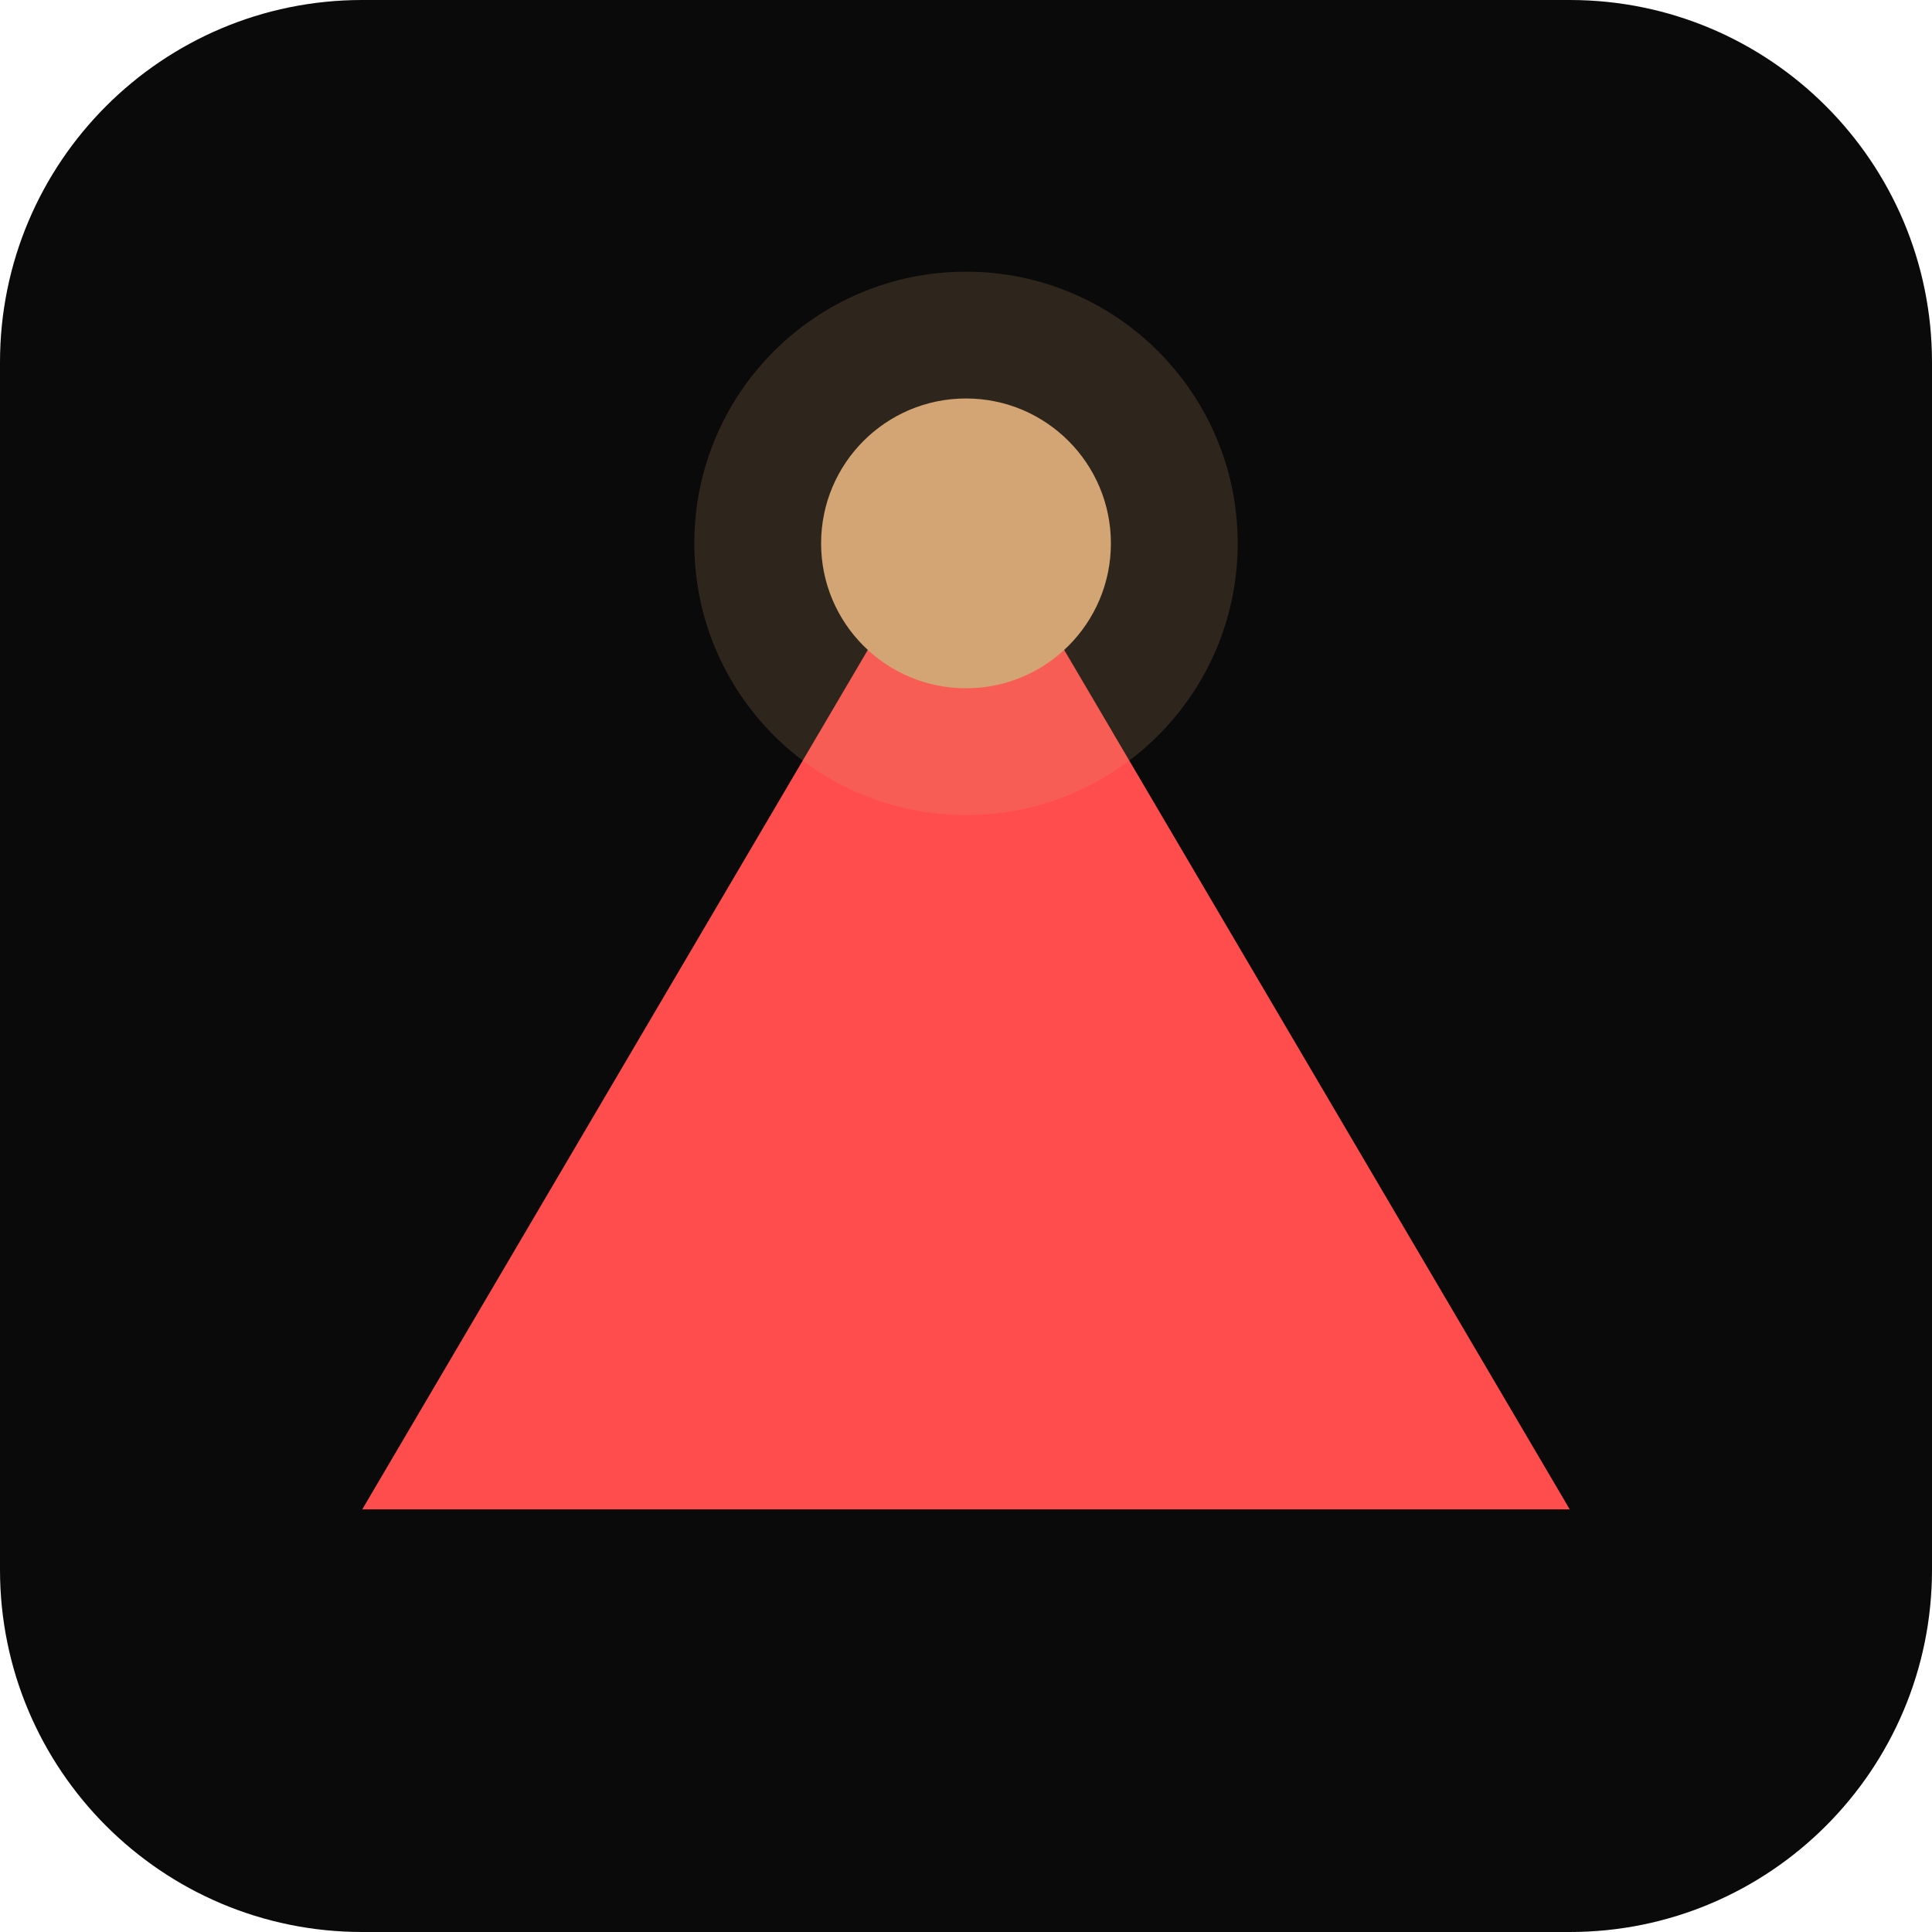
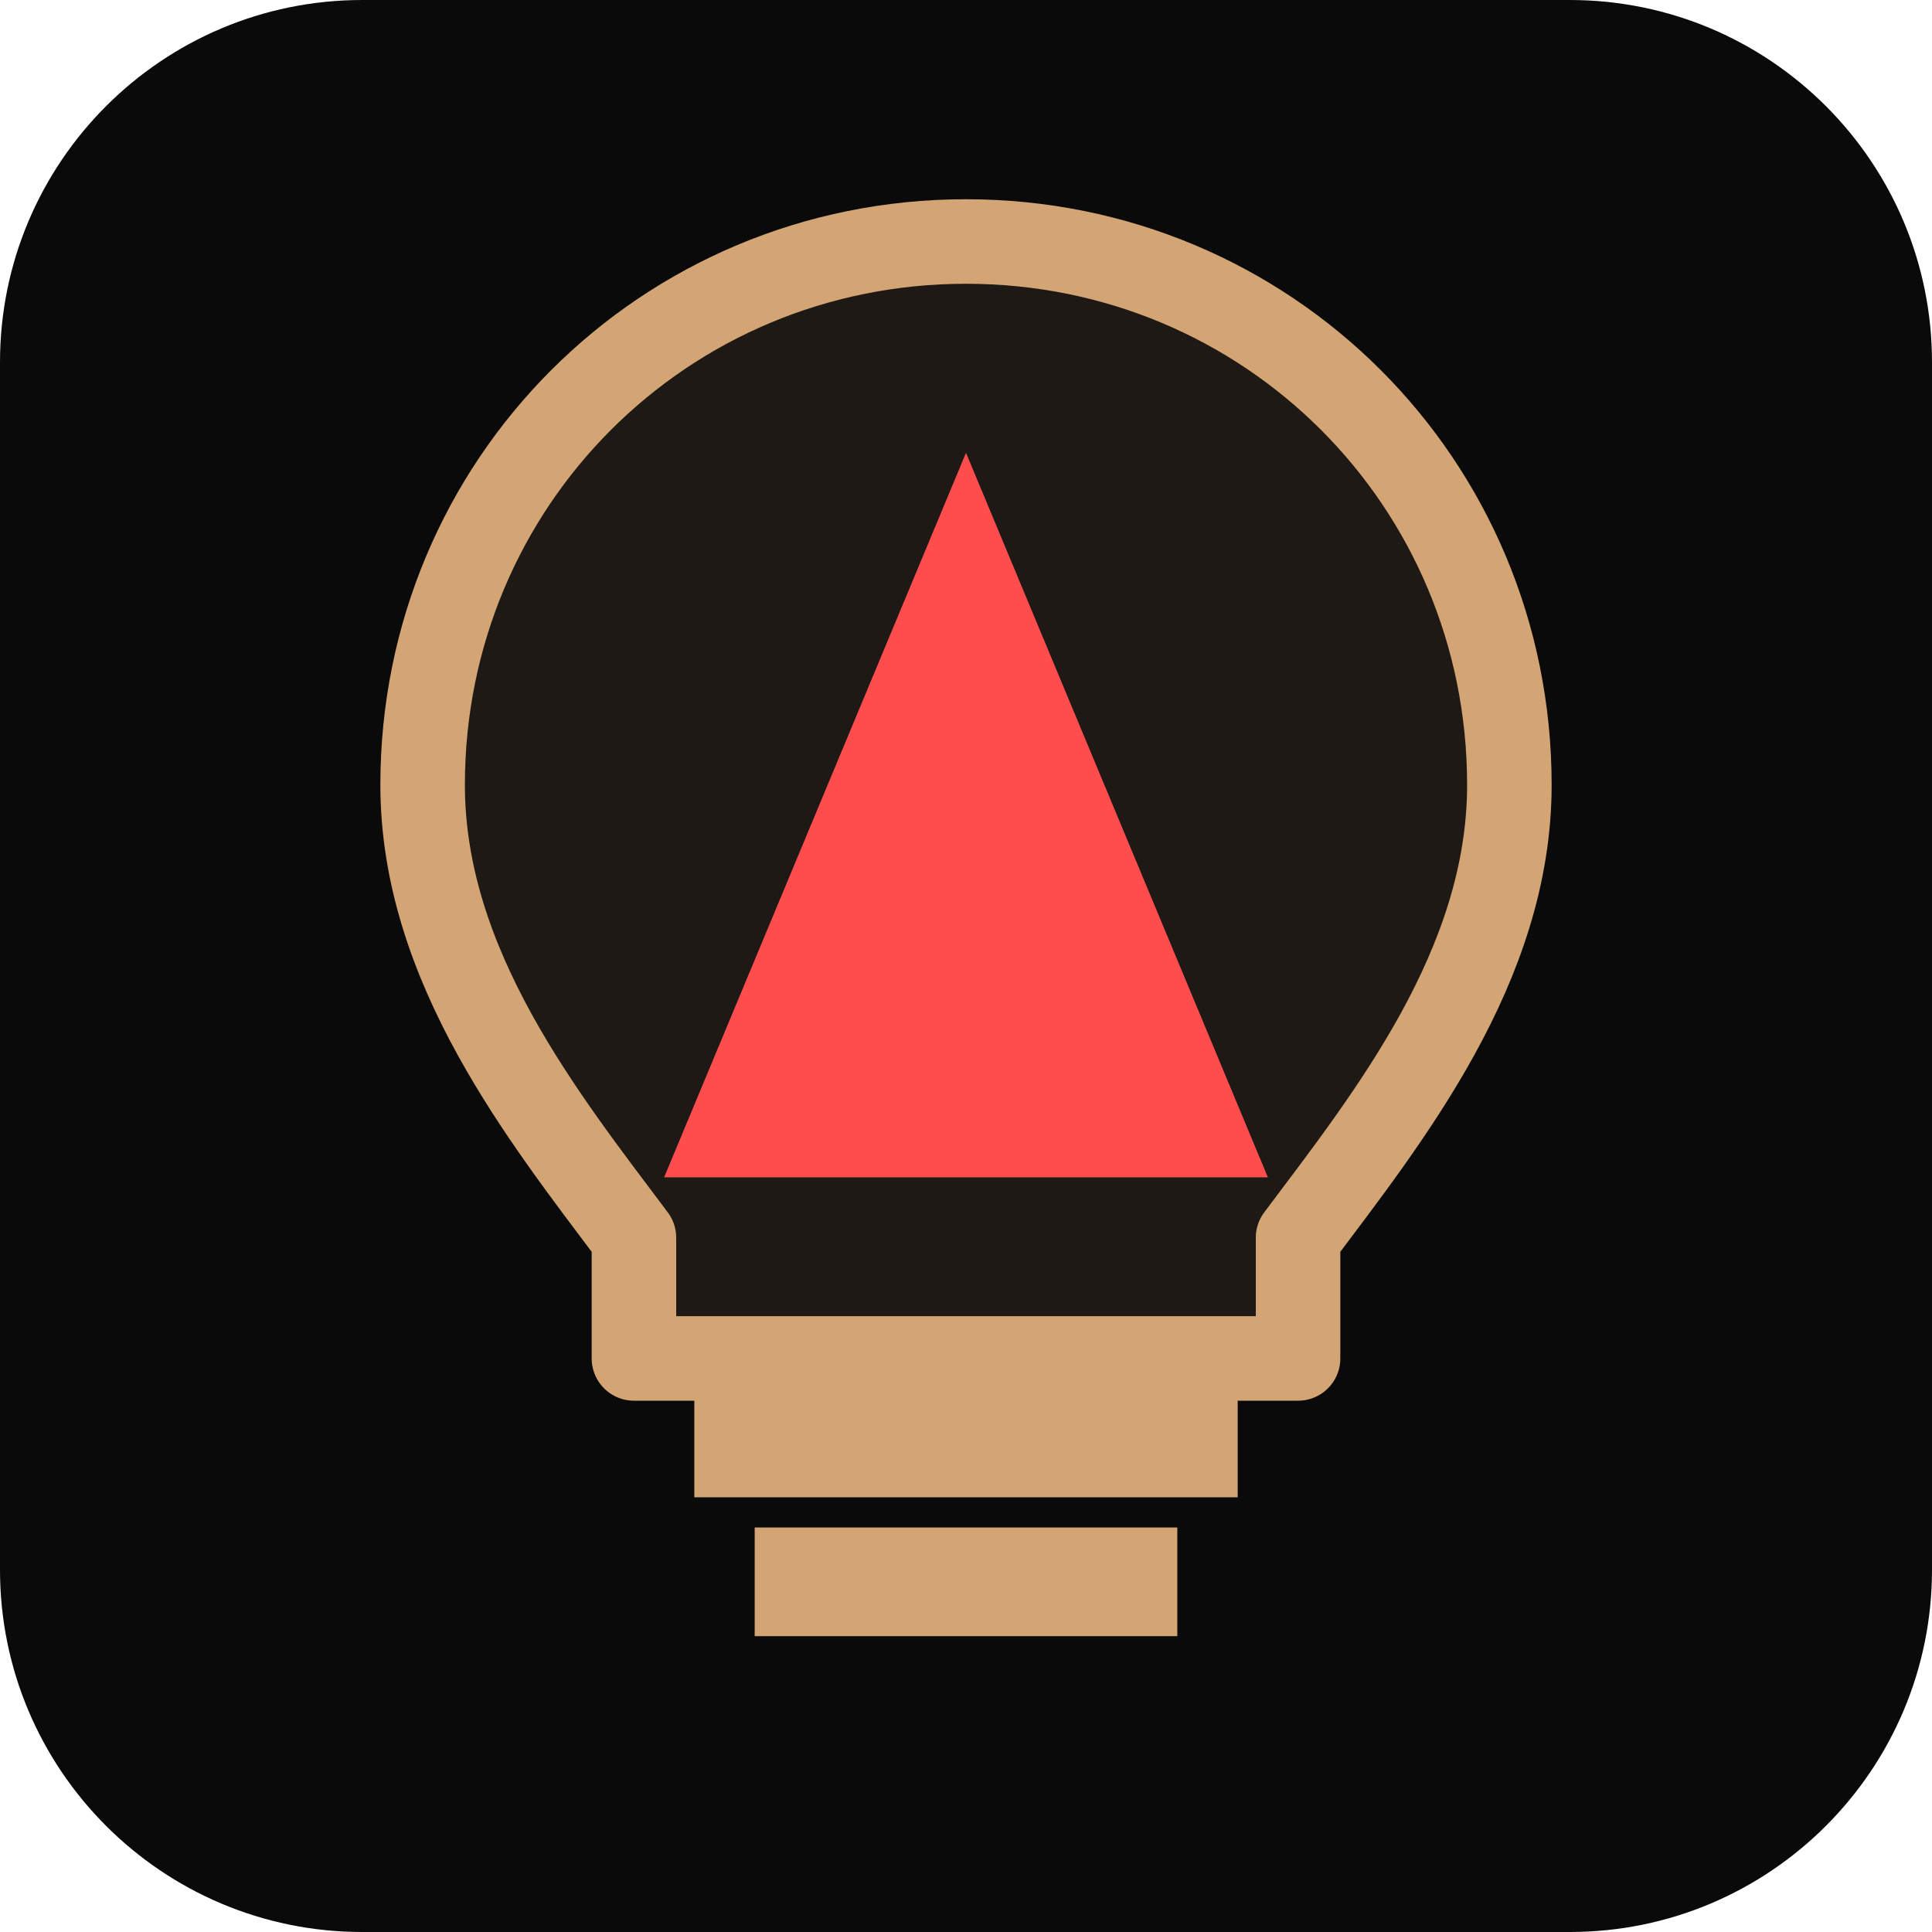
<svg xmlns="http://www.w3.org/2000/svg" viewBox="0 0 32 32">
  <rect width="32" height="32" rx="6" fill="#0A0A0A" />
-   <polygon points="16,8 26,25 6,25" fill="#FF4D4D" />
-   <circle cx="16" cy="9" r="4.5" fill="#D4A574" opacity="0.18" />
-   <circle cx="16" cy="9" r="2.4" fill="#D4A574" />
+   <path d="M 16 4            C 21 4 25 8 25 13            C 25 16 23 18.5 21.5 20.5            L 21.5 22.5            L 10.5 22.5            L 10.5 20.5            C 9 18.5 7 16 7 13            C 7 8 11 4 16 4 Z" fill="rgba(212,165,116,0.10)" stroke="#D4A574" stroke-width="1.4" stroke-linejoin="round" />
+   <rect x="11.5" y="23" width="9" height="1.8" fill="#D4A574" />
+   <rect x="12.5" y="25.3" width="7" height="1.8" fill="#D4A574" />
+   <polygon points="16,7.5 21,19.5 11,19.5" fill="#FF4D4D" />
</svg>
